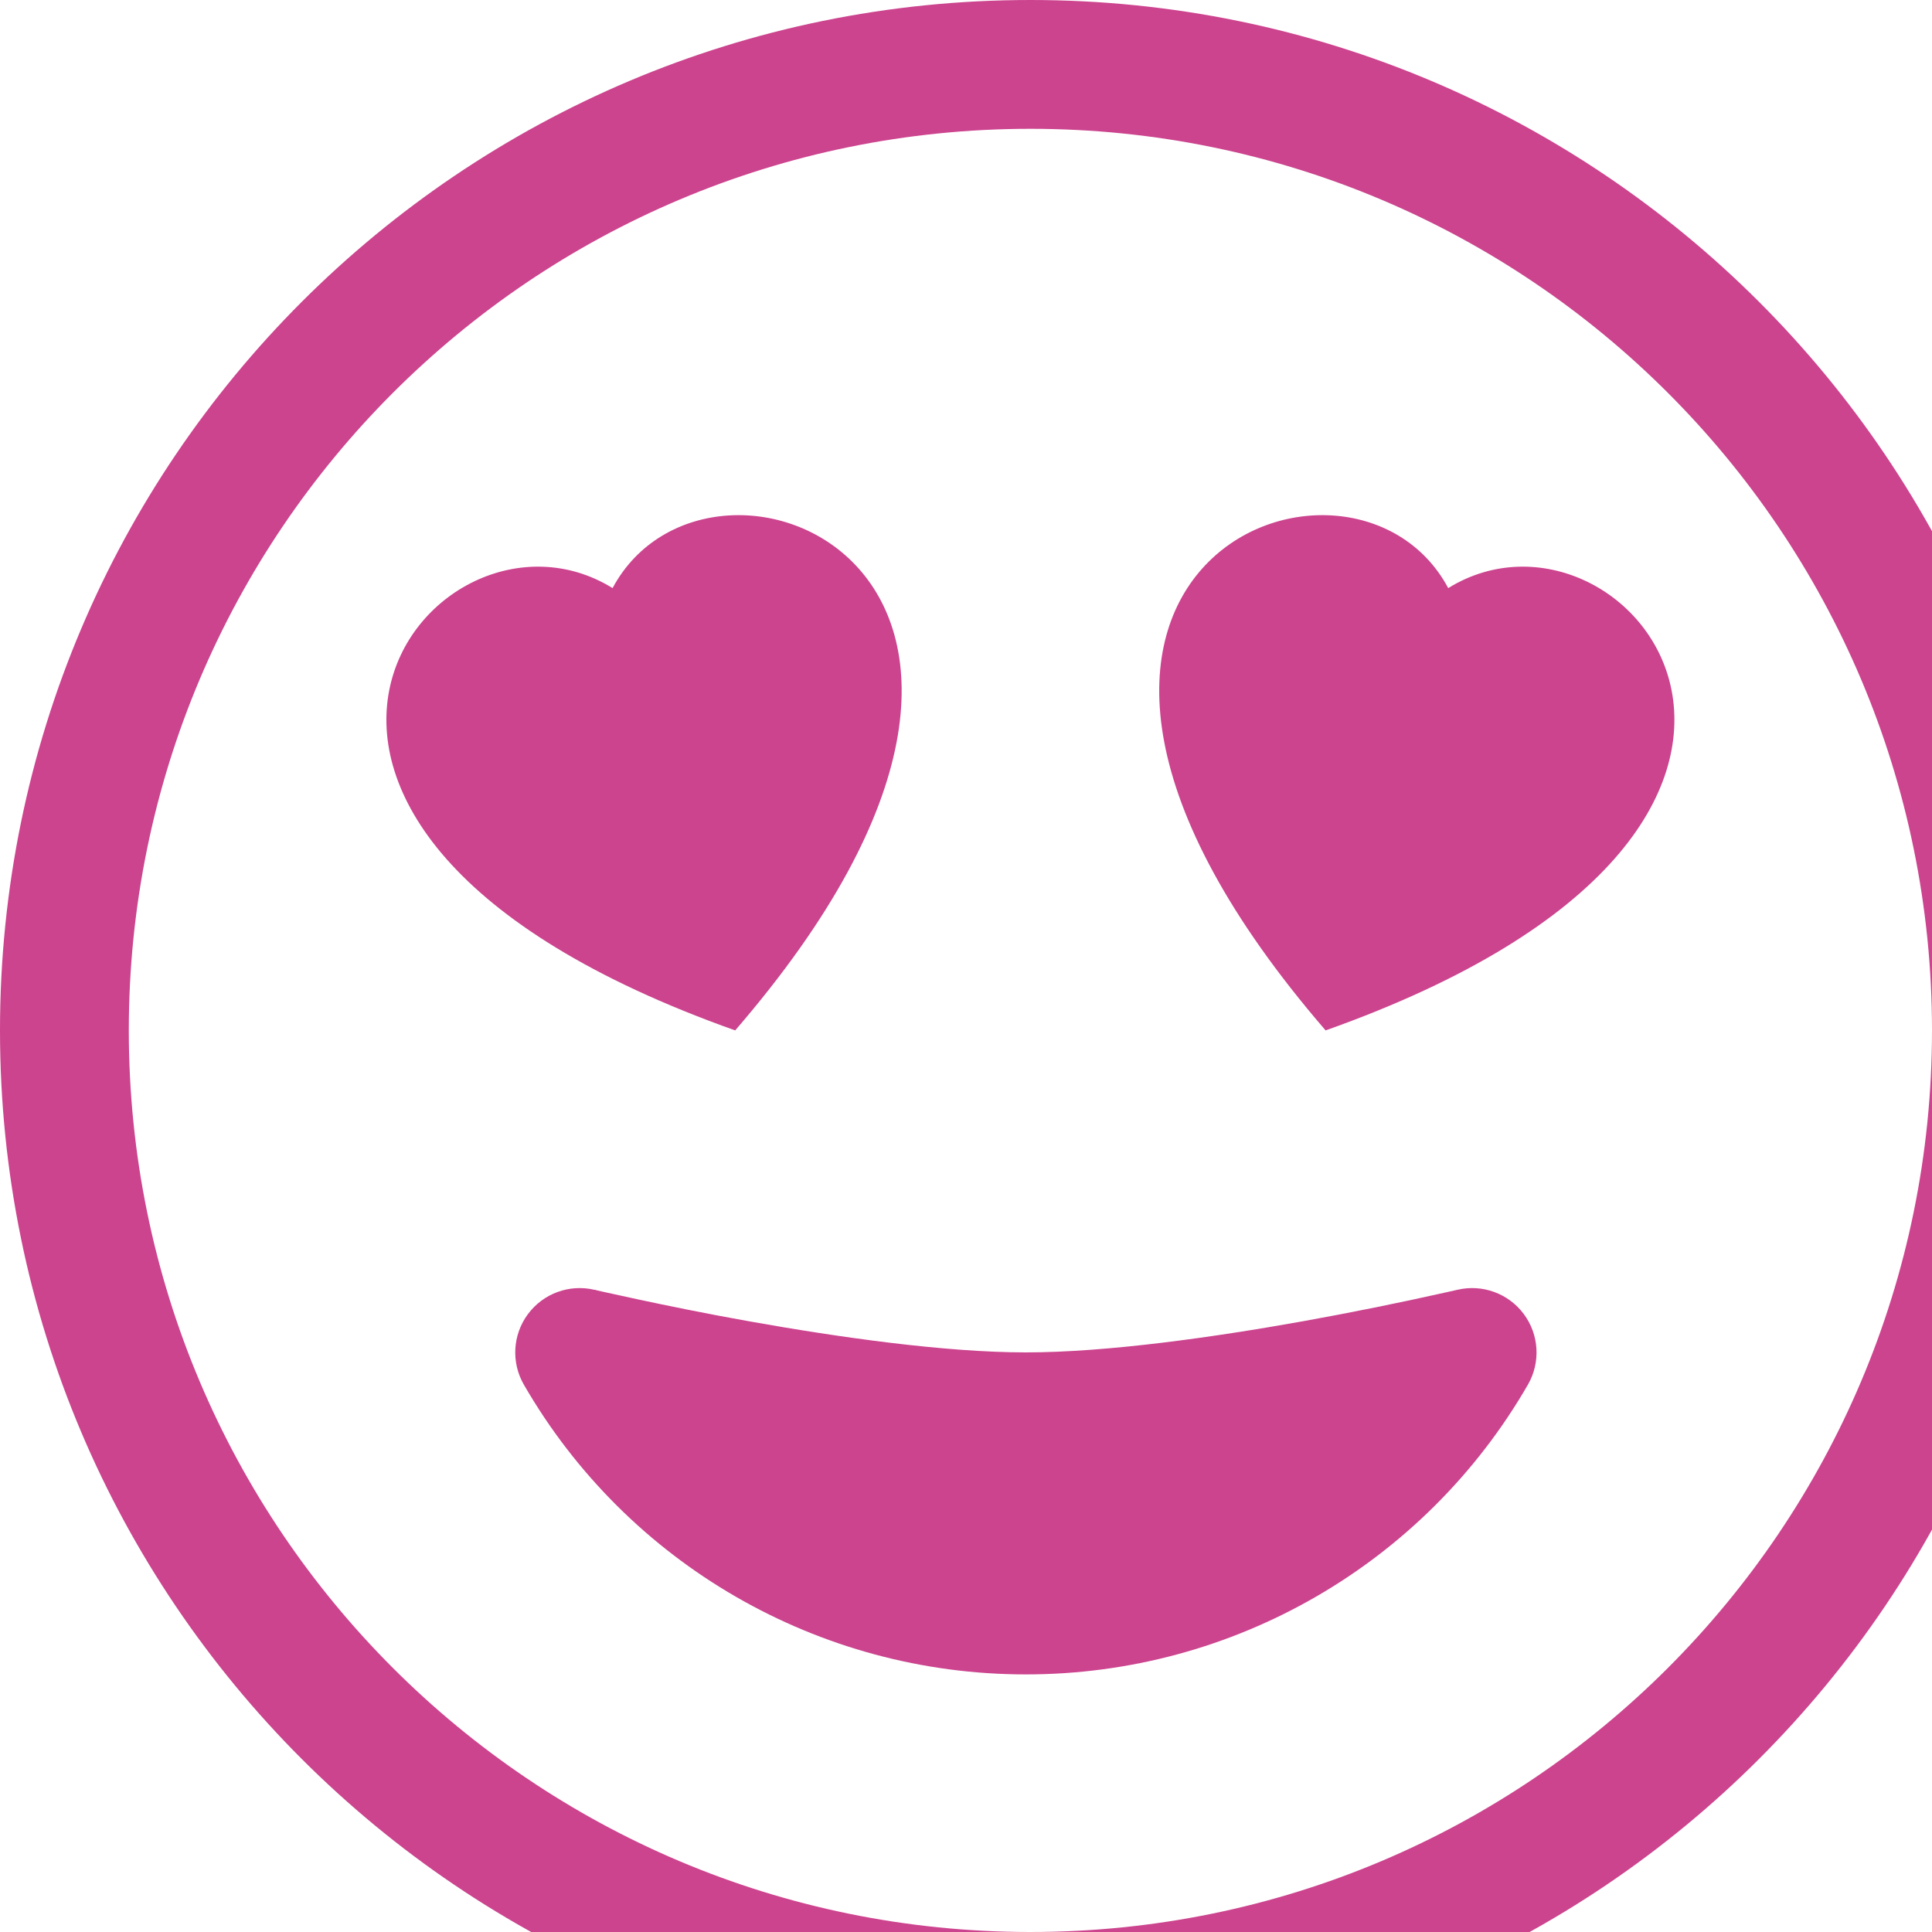
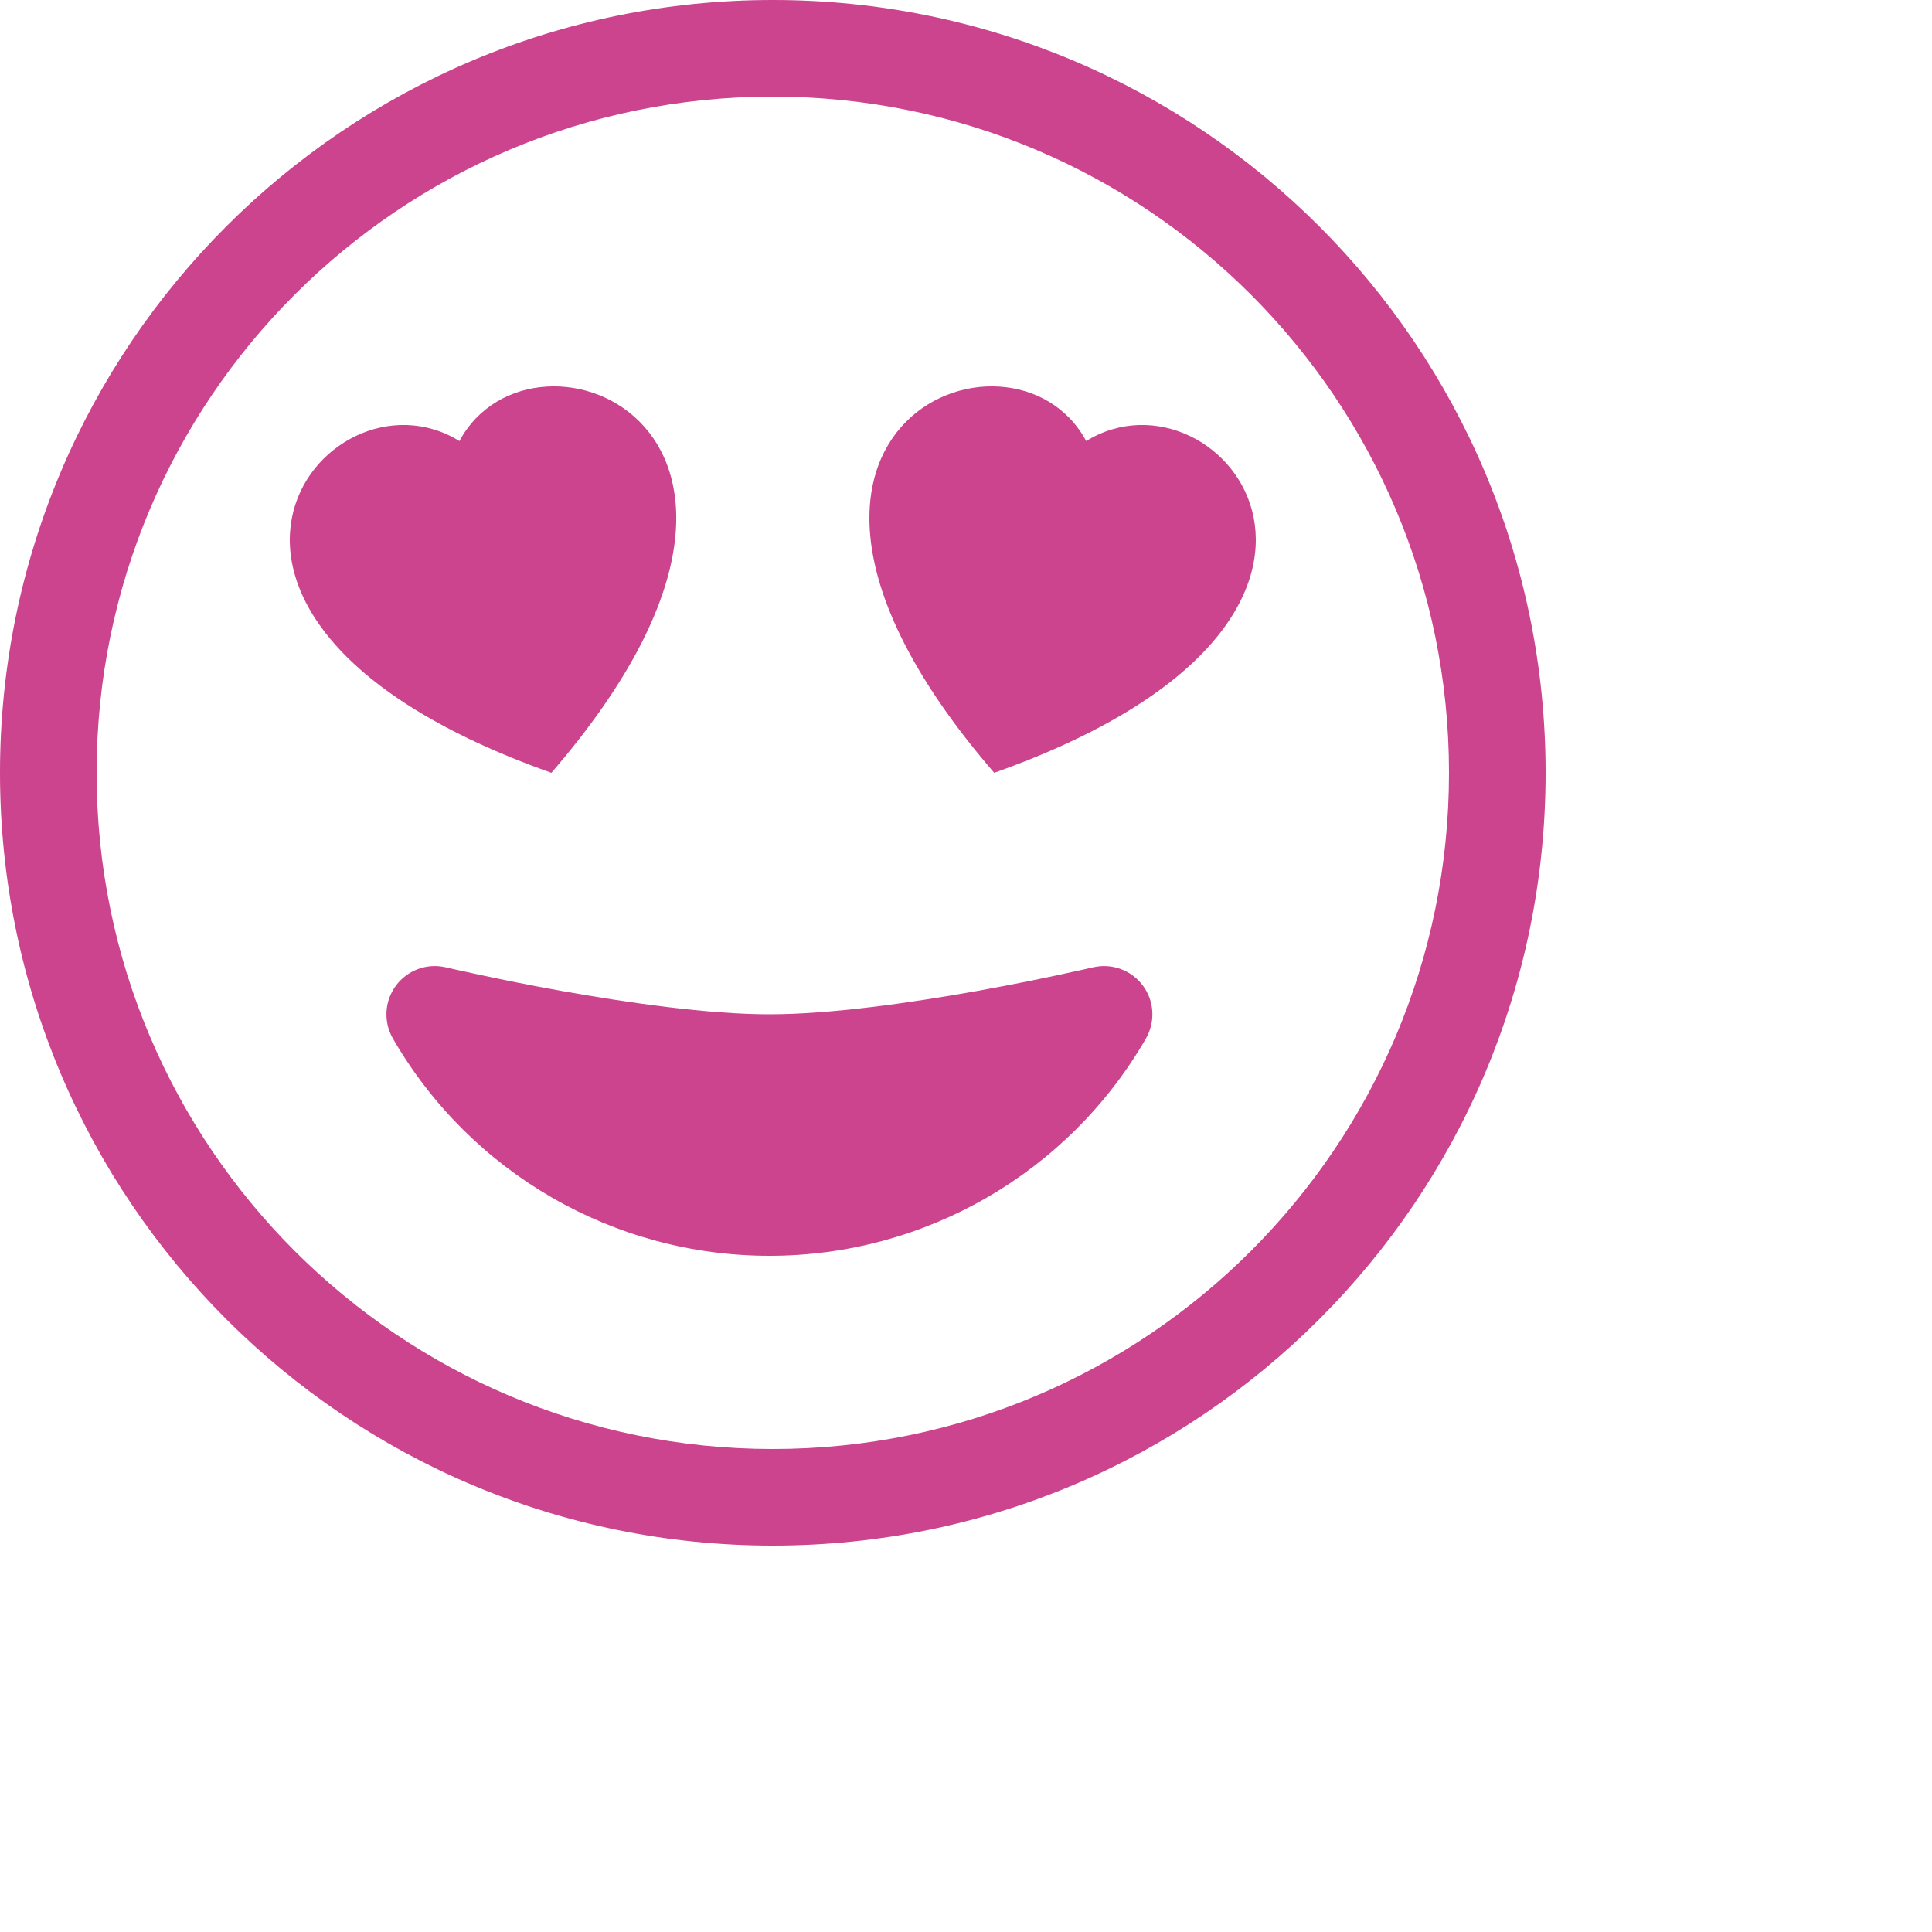
- <svg xmlns="http://www.w3.org/2000/svg" width="15vw" height="15vw" viewBox="0 0 15 15" fill="#cc438e" class="bi bi-emoji-heart-eyes">
+ <svg xmlns="http://www.w3.org/2000/svg" width="150" height="150" viewBox="0 0 20 20" fill="#cc438e" class="bi bi-emoji-heart-eyes">
  <path d="M8 15A7 7 0 1 1 8 1a7 7 0 0 1 0 14zm0 1A8 8 0 1 0 8 0a8 8 0 0 0 0 16z" />
  <path d="M11.315 10.014a.5.5 0 0 1 .548.736A4.498 4.498 0 0 1 7.965 13a4.498 4.498 0 0 1-3.898-2.25.5.5 0 0 1 .548-.736h.005l.017.005.067.015.252.055c.215.046.515.108.857.169.693.124 1.522.242 2.152.242.63 0 1.46-.118 2.152-.242a26.58 26.58 0 0 0 1.109-.224l.067-.015.017-.004.005-.002zM4.756 4.566c.763-1.424 4.02-.12.952 3.434-4.496-1.596-2.35-4.298-.952-3.434zm6.488 0c1.398-.864 3.544 1.838-.952 3.434-3.067-3.554.19-4.858.952-3.434z" />
</svg>
